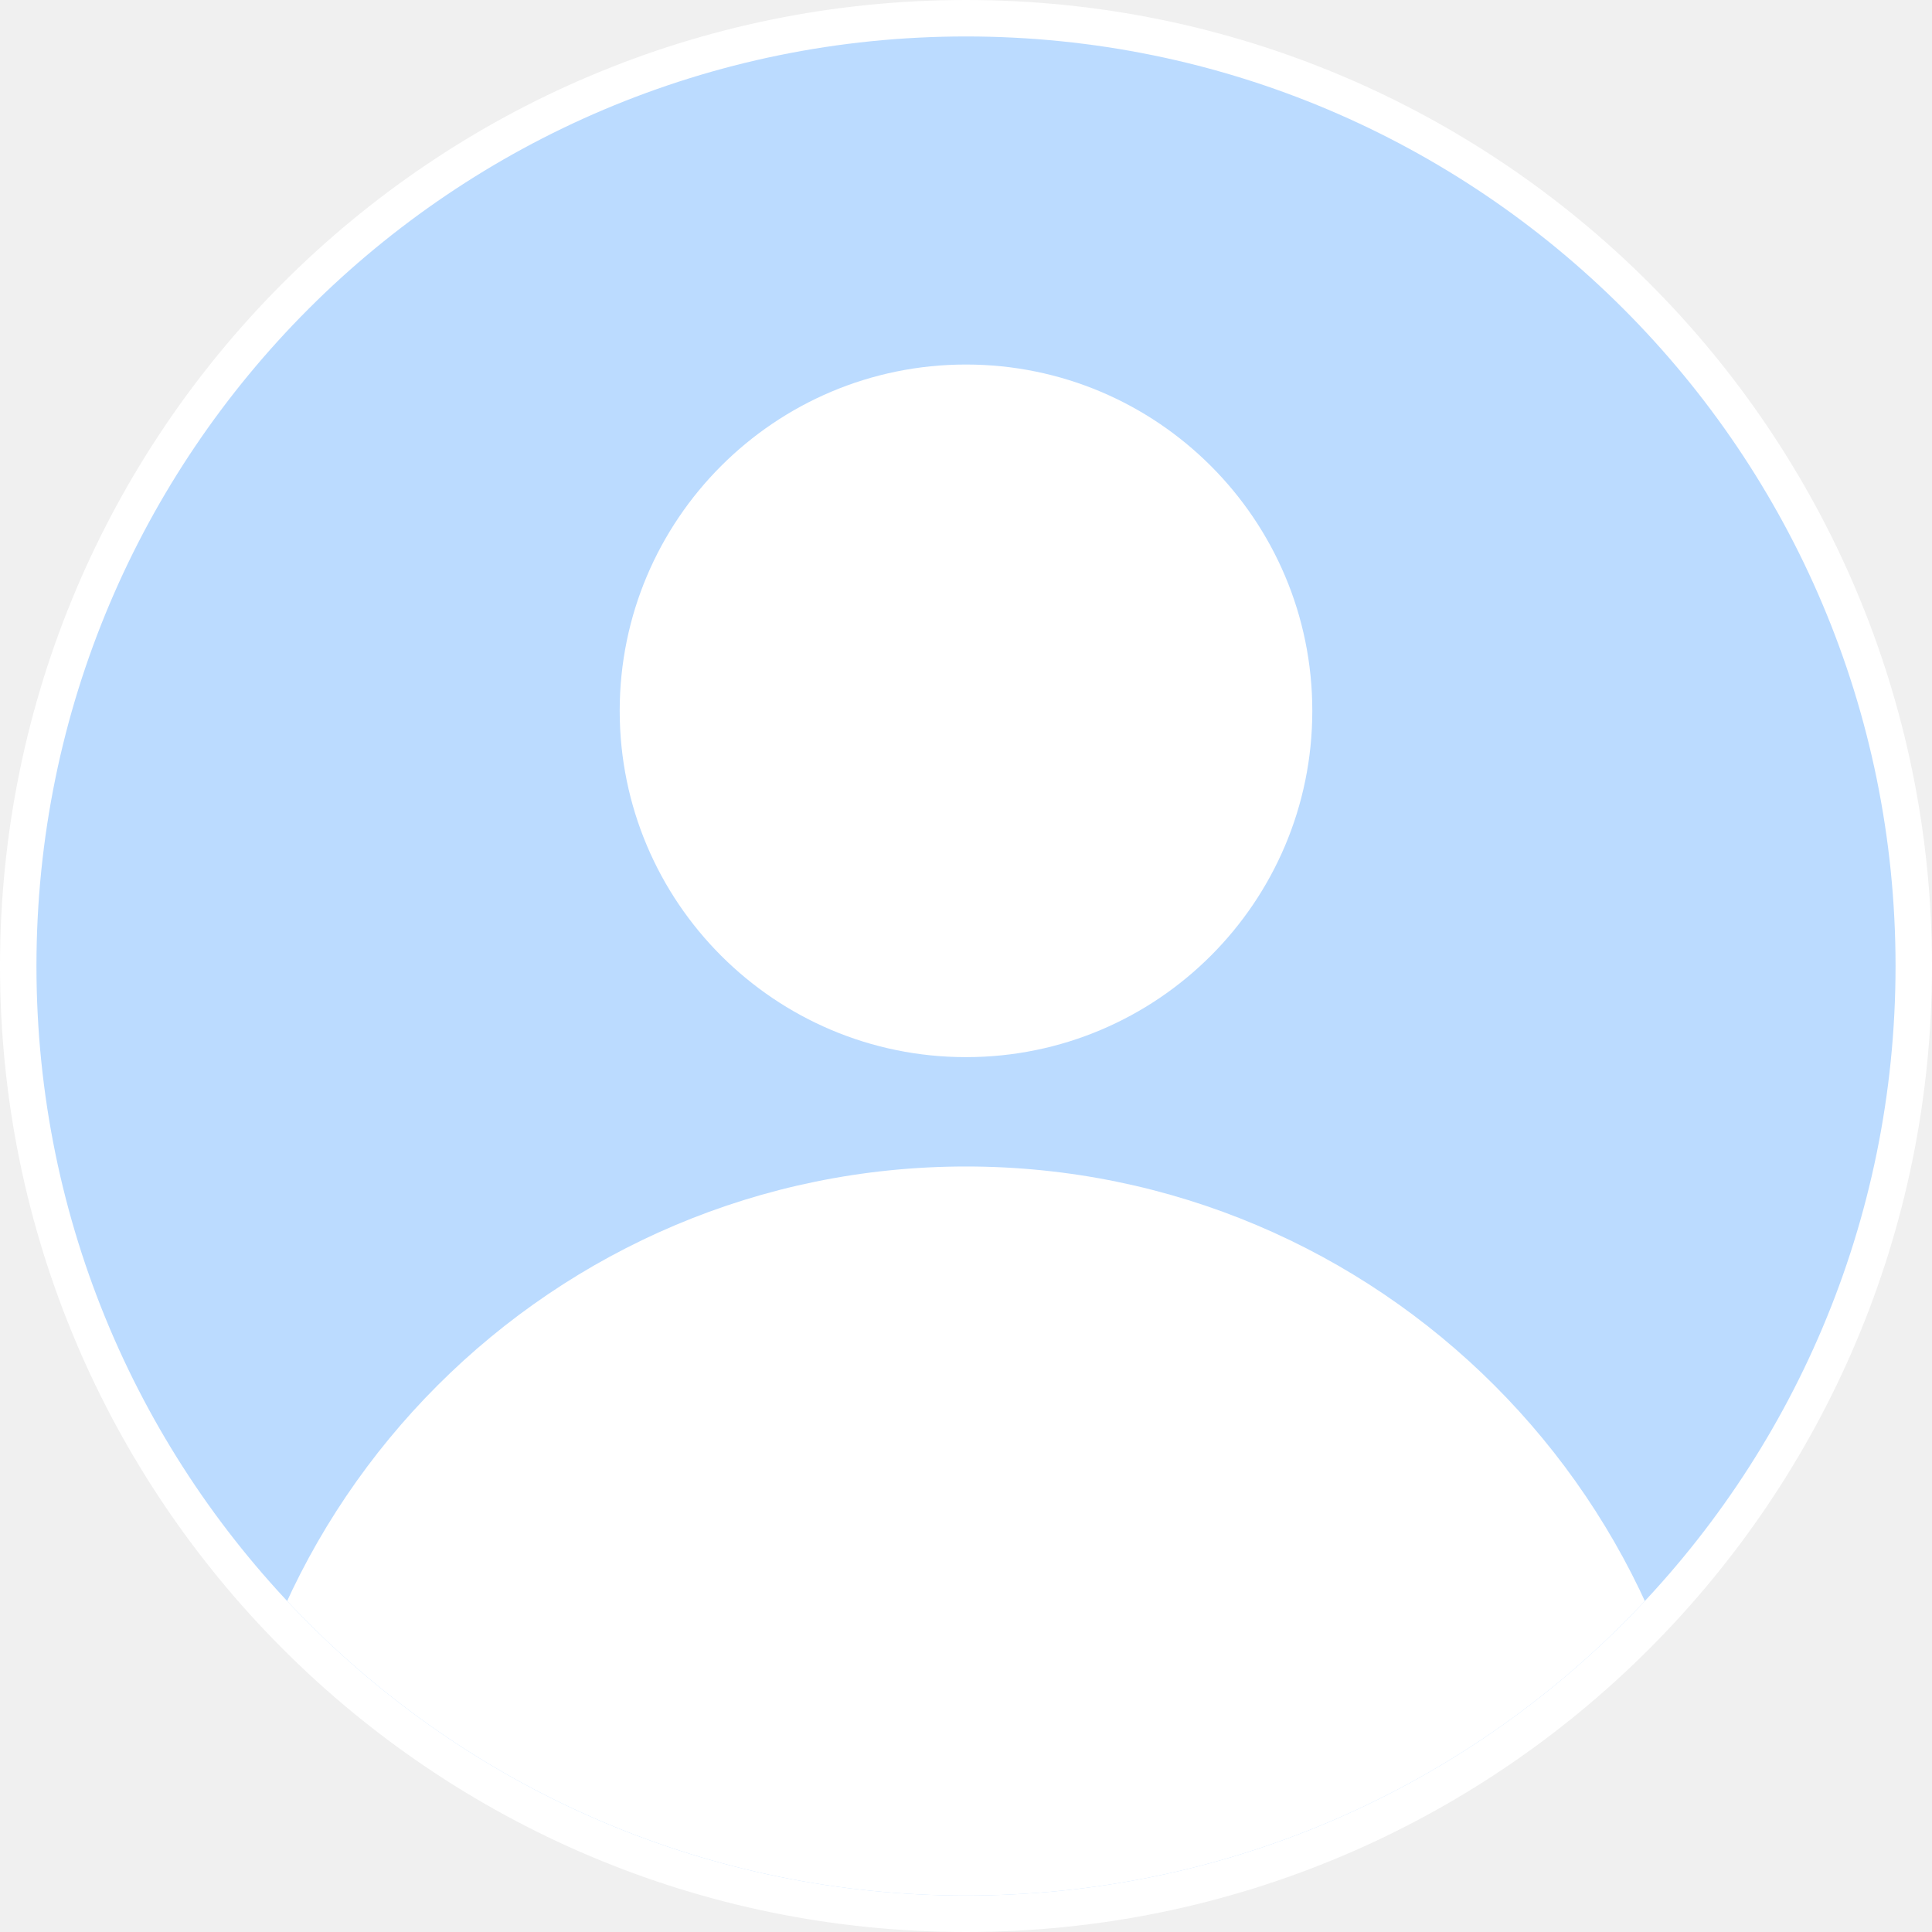
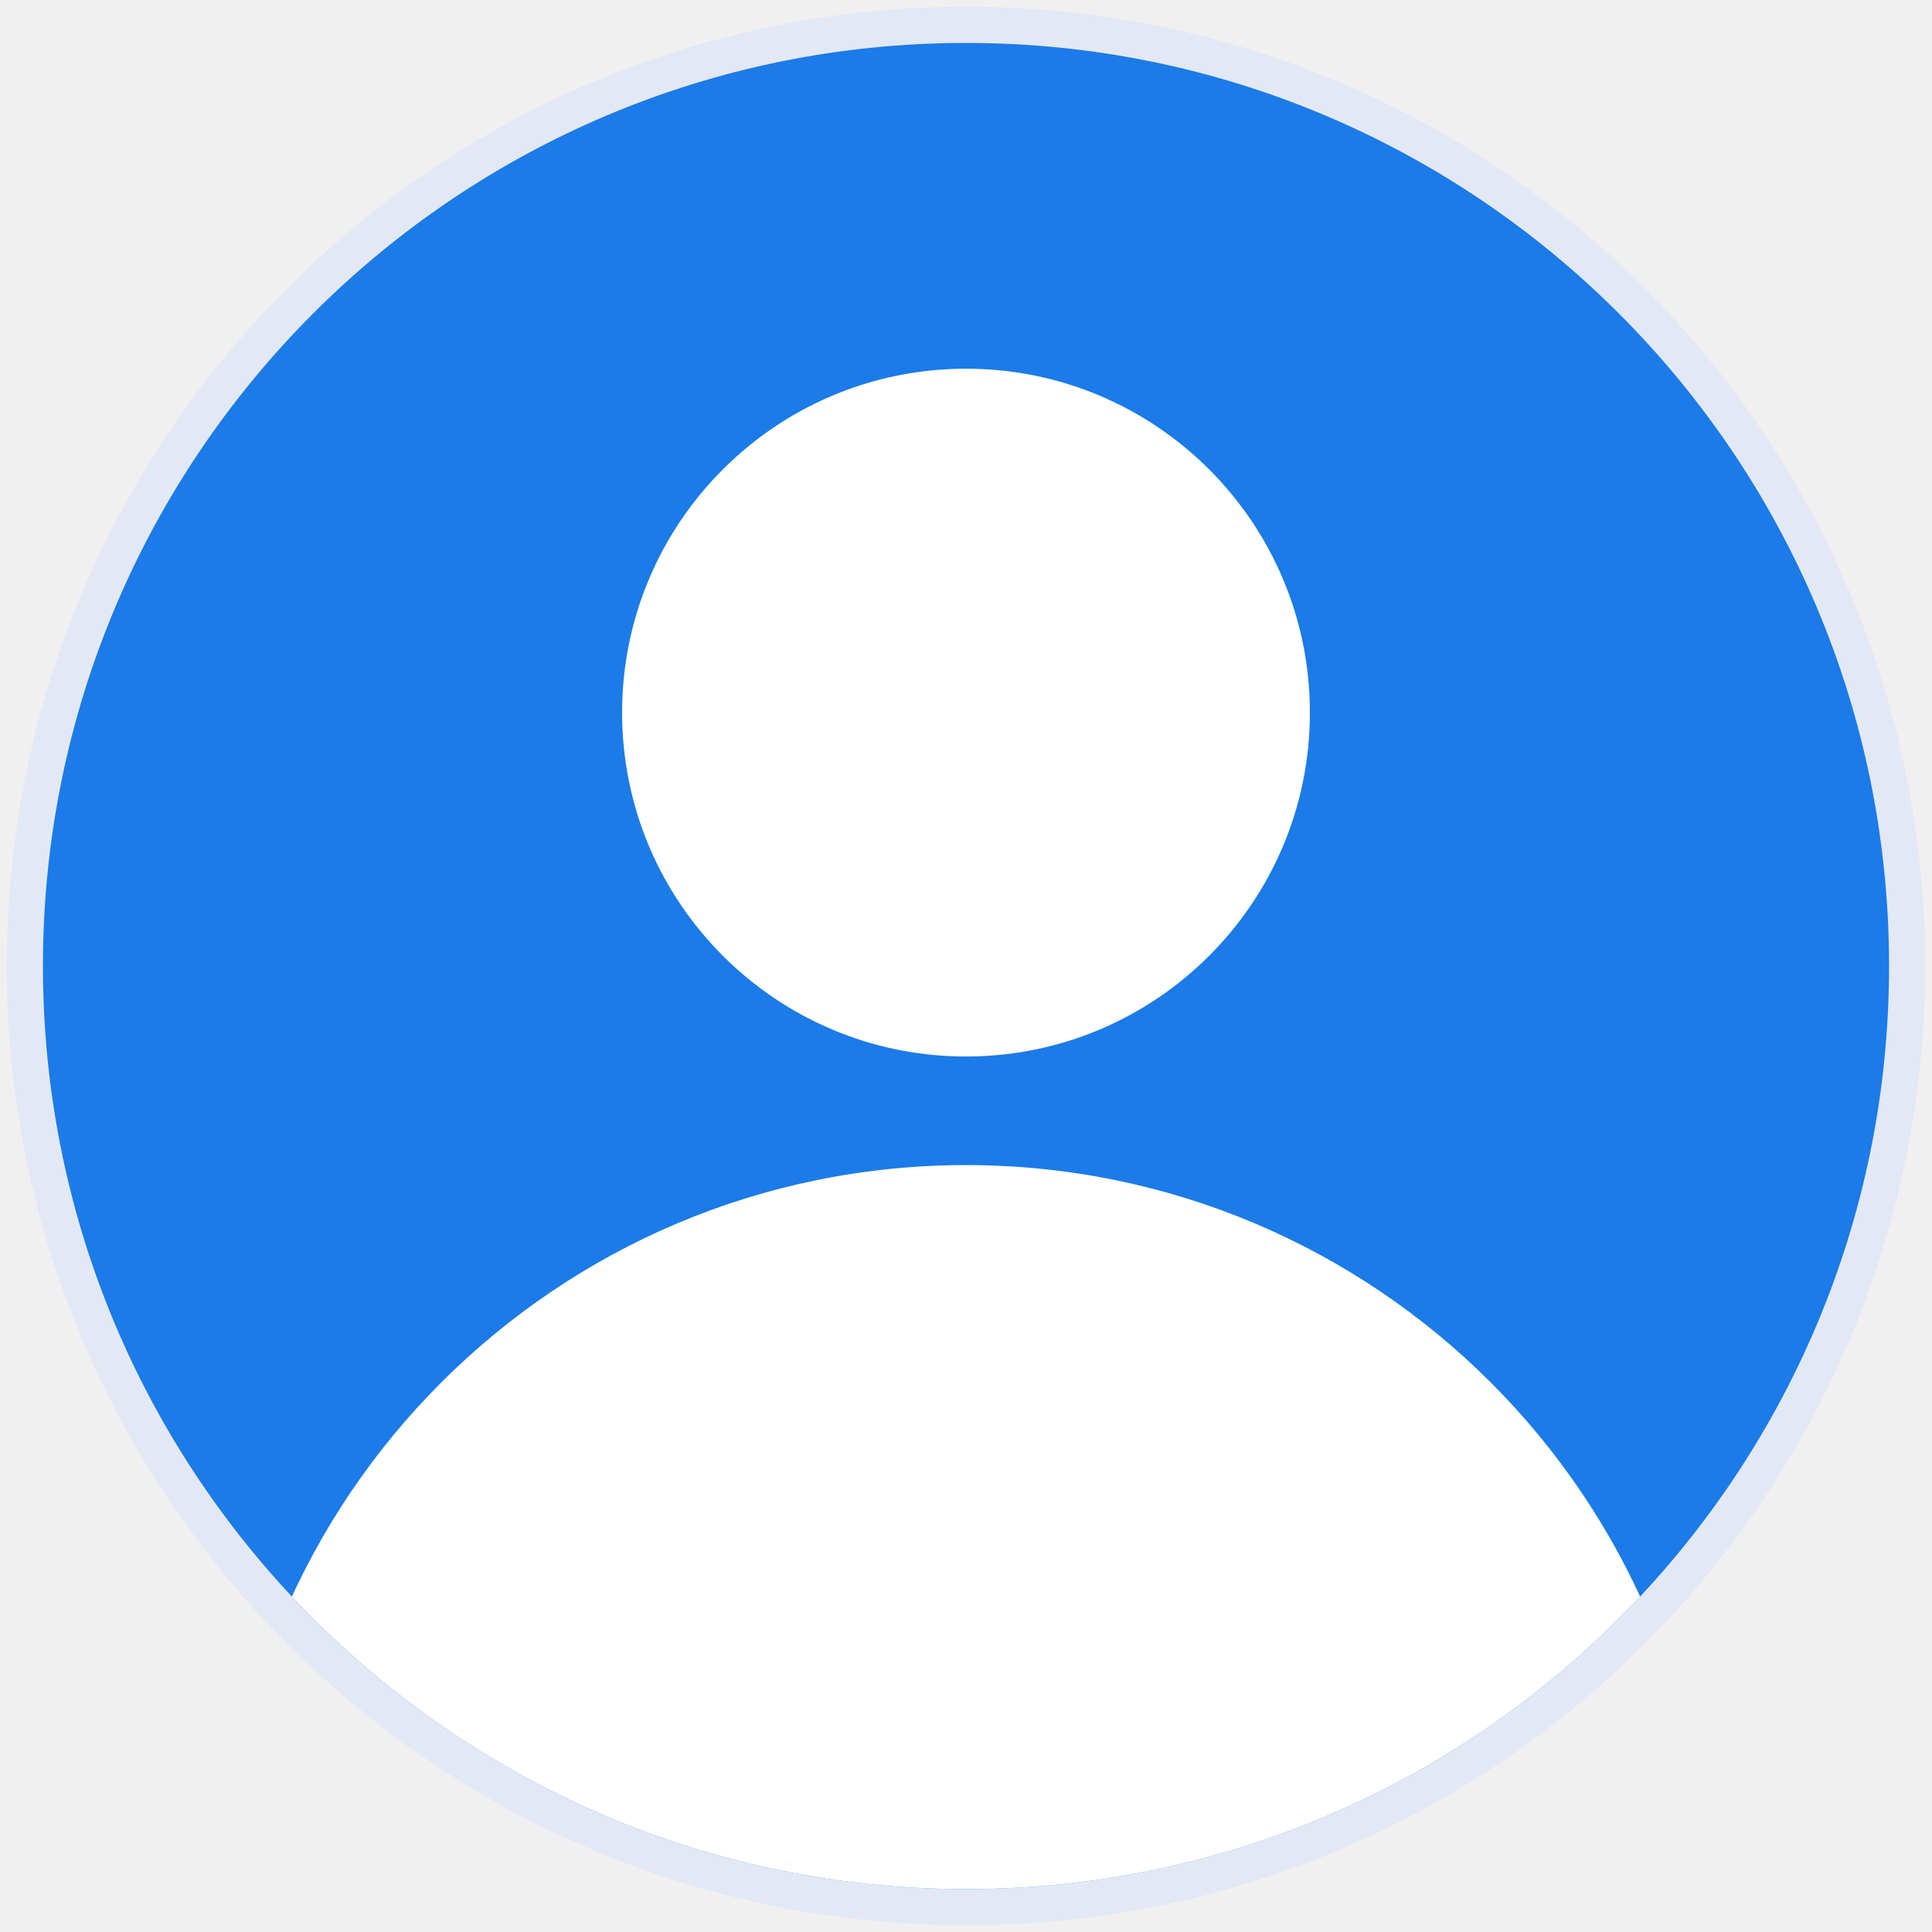
- <svg xmlns="http://www.w3.org/2000/svg" width="53" height="53" viewBox="0 0 53 53" fill="none">
-   <circle cx="26.5" cy="26.5" r="26" fill="#BBDBFF" stroke="white" />
-   <mask id="mask0_2669_8164" style="mask-type:alpha" maskUnits="userSpaceOnUse" x="1" y="1" width="51" height="51">
-     <circle cx="26.5" cy="26.5" r="25.5" fill="#6EAAE8" />
-   </mask>
-   <g mask="url(#mask0_2669_8164)">
-     <circle cx="26.5" cy="19.5" r="9.5" fill="white" />
-     <circle cx="26.5" cy="52.5" r="20.5" fill="white" />
+ <svg xmlns="http://www.w3.org/2000/svg" width="90" height="90" viewBox="0 0 90 90" fill="none">
+   <g id="íë¡í 4" clip-path="url(#clip0_2705_31414)">
+     <g id="Group 1000005395">
+       <circle id="Ellipse 25" cx="45" cy="45" r="43.843" fill="#1B7BE8" stroke="#E3E8F5" stroke-width="1.686" />
+       <mask id="mask0_2705_31414" style="mask-type:alpha" maskUnits="userSpaceOnUse" x="2" y="2" width="86" height="86">
+         <circle id="Ellipse 27" cx="45" cy="45" r="43" fill="#6EAAE8" />
+       </mask>
+       <g mask="url(#mask0_2705_31414)">
+         <circle id="Ellipse 28" cx="45" cy="33.196" r="16.02" fill="white" />
+         <circle id="Ellipse 29" cx="45.001" cy="88.843" r="34.569" fill="white" />
+       </g>
+     </g>
  </g>
+   <defs>
+     <clipPath id="clip0_2705_31414">
+       <rect width="90" height="90" fill="white" />
+     </clipPath>
+   </defs>
</svg>
